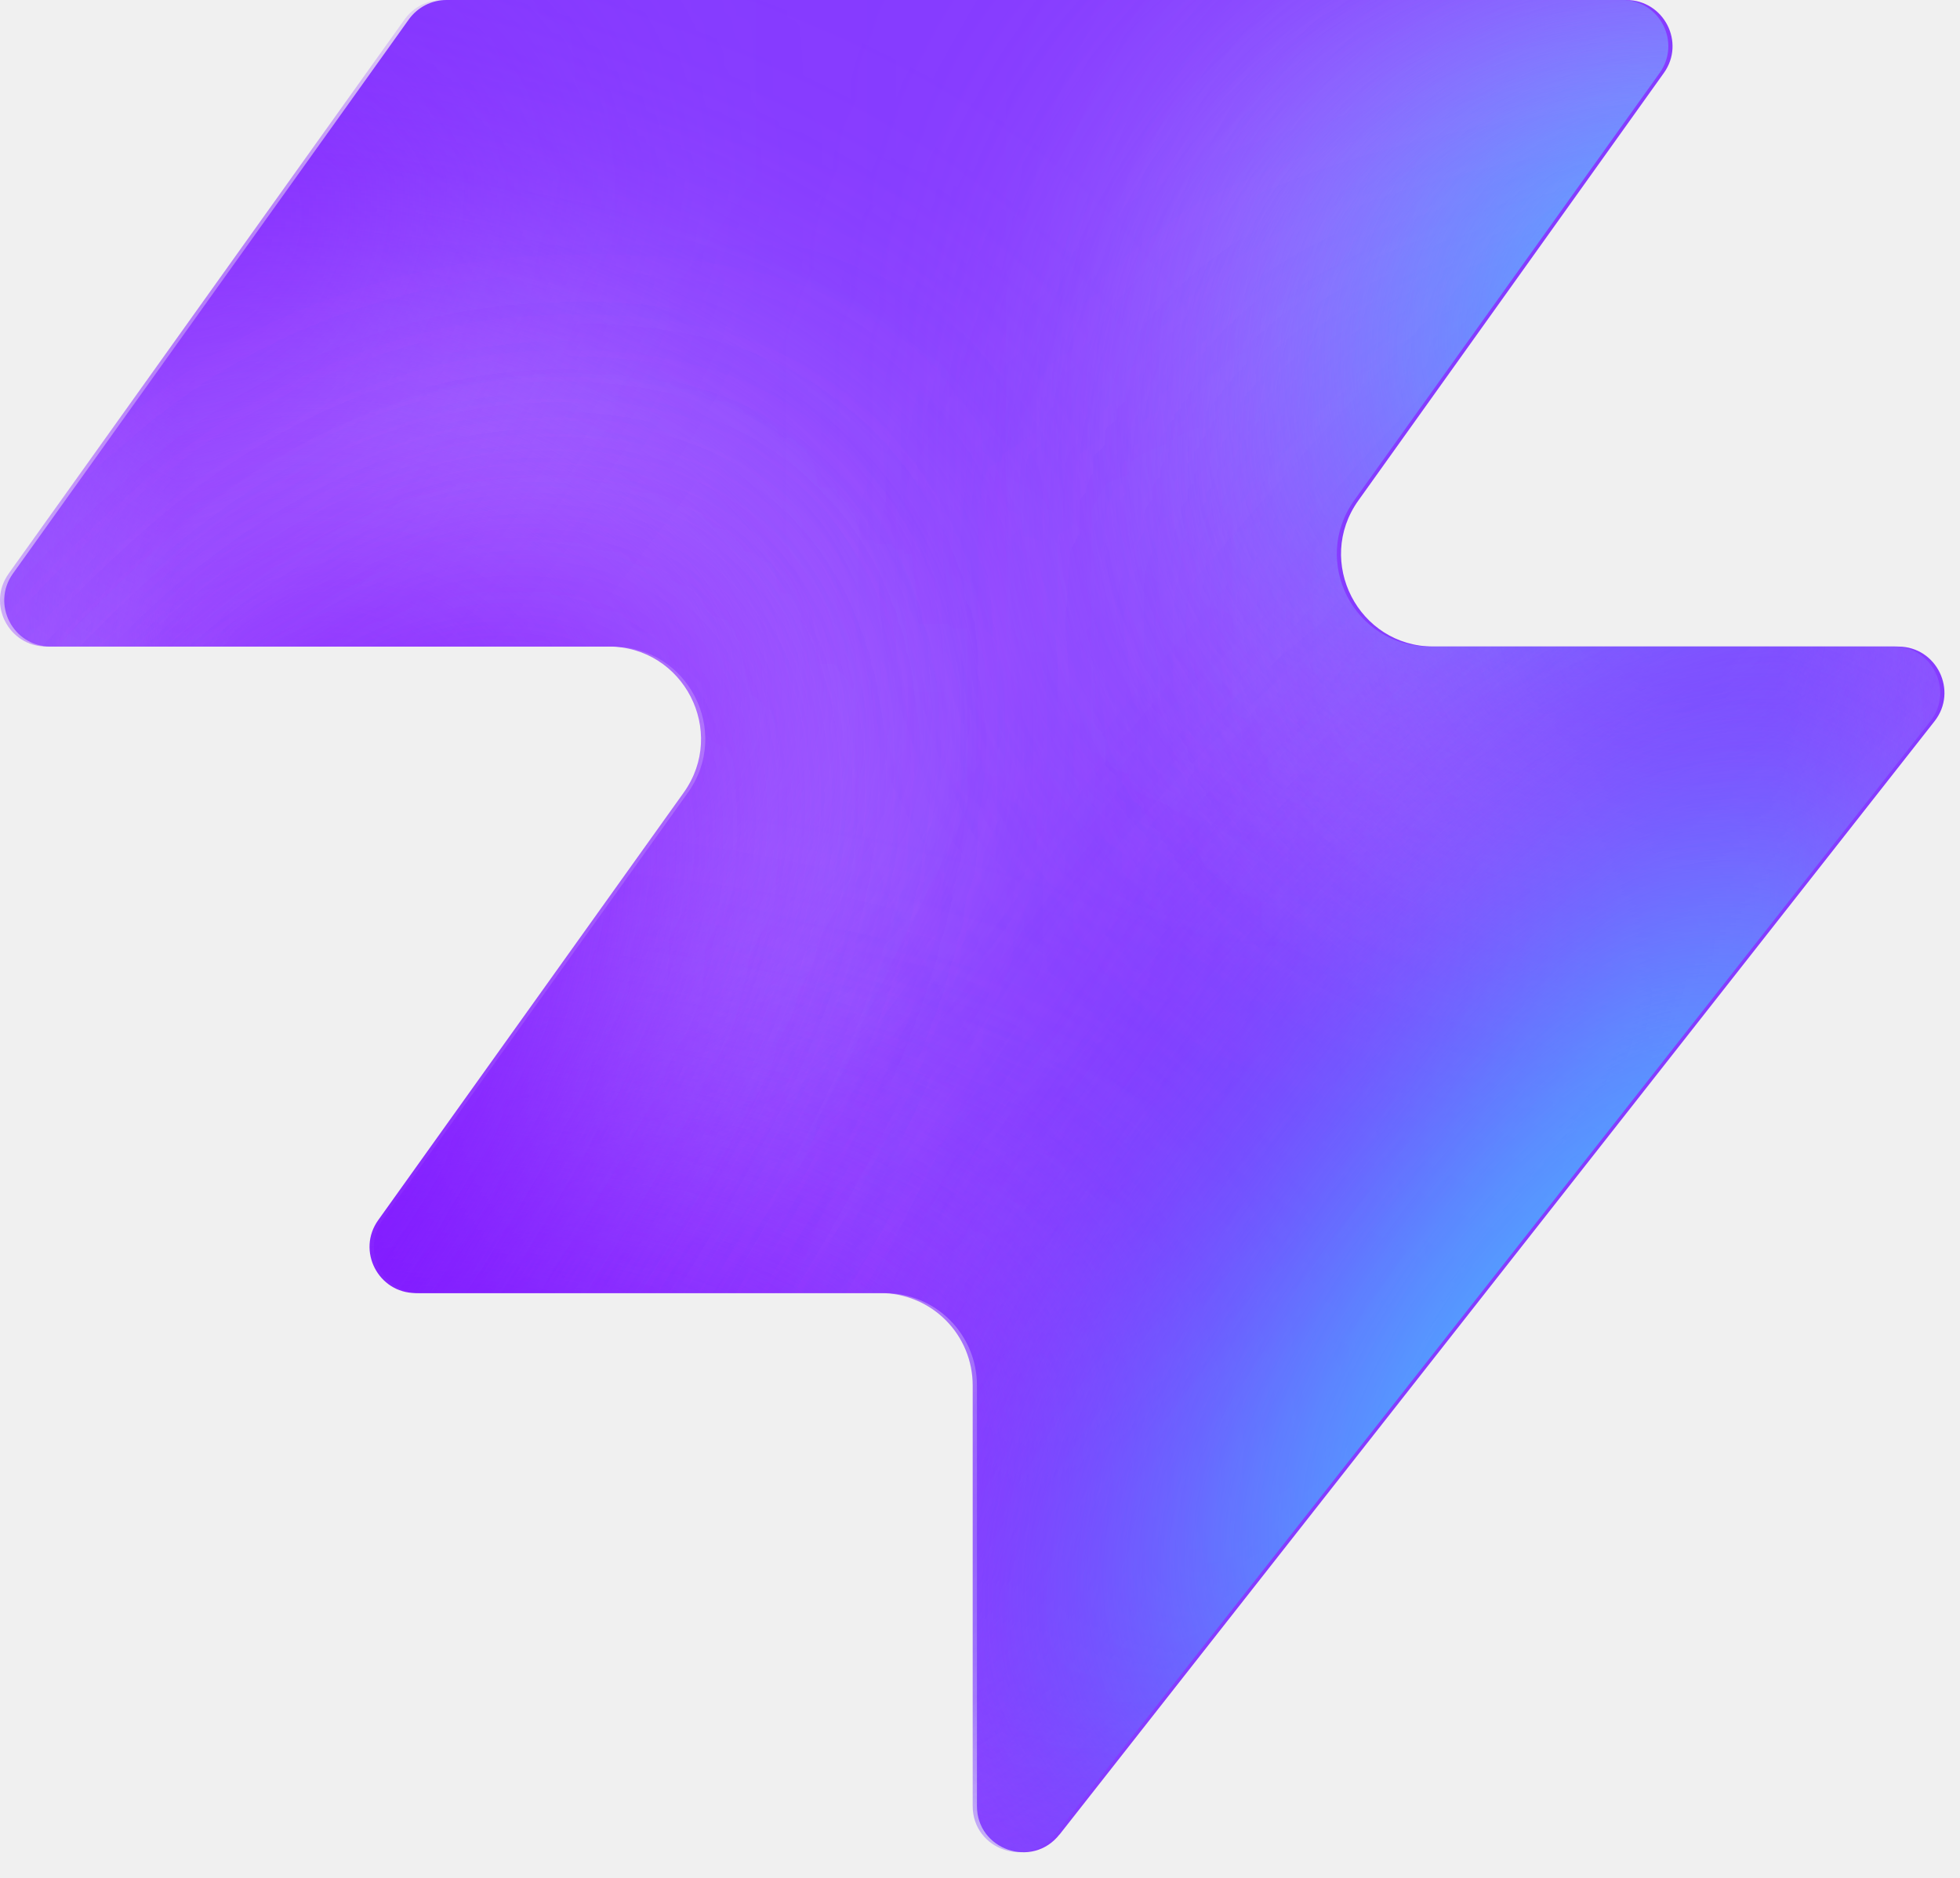
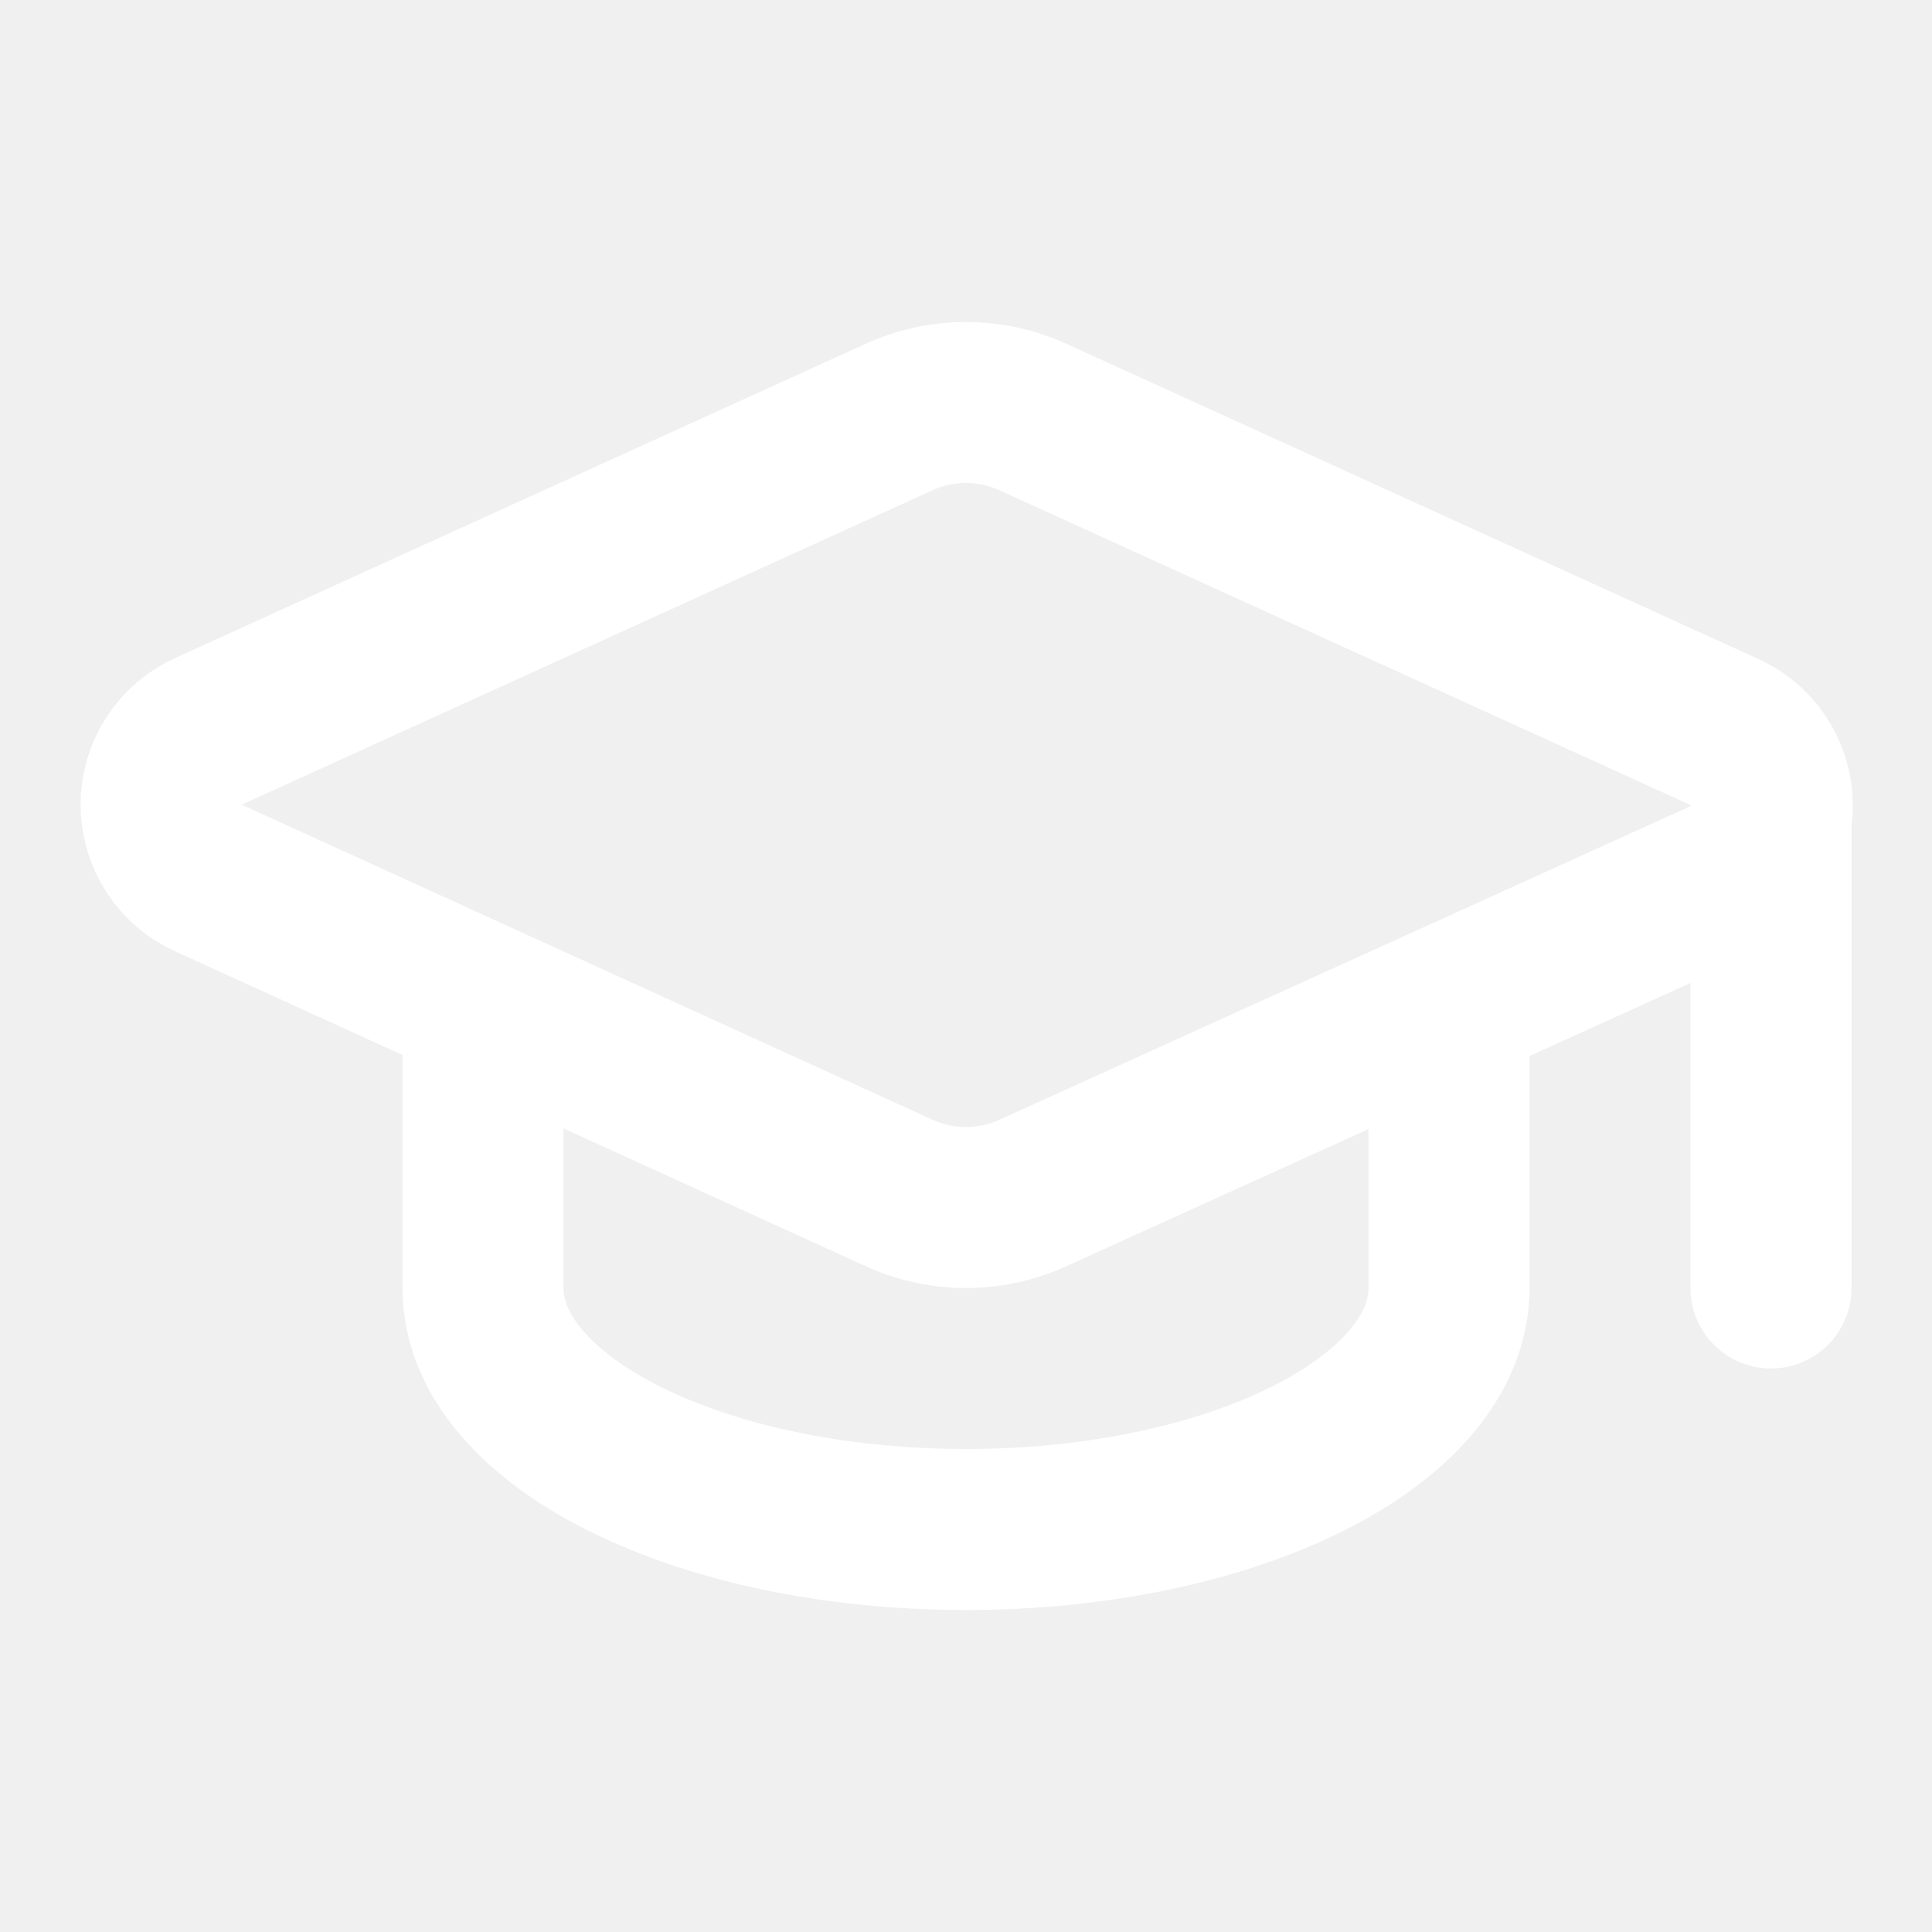
- <svg xmlns="http://www.w3.org/2000/svg" width="48" height="46" fill="none" viewBox="0 0 48 46">
-   <path fill="#863bff" d="M25.946 44.938c-.664.845-2.021.375-2.021-.698V33.937a2.26 2.26 0 0 0-2.262-2.262H10.287c-.92 0-1.456-1.04-.92-1.788l7.48-10.471c1.07-1.497 0-3.578-1.842-3.578H1.237c-.92 0-1.456-1.04-.92-1.788L10.013.474c.214-.297.556-.474.92-.474h28.894c.92 0 1.456 1.04.92 1.788l-7.48 10.471c-1.07 1.498 0 3.579 1.842 3.579h11.377c.943 0 1.473 1.088.89 1.83L25.947 44.94z" style="fill:#863bff;fill:color(display-p3 .525 .23 1);fill-opacity:1" />
-   <mask id="a" width="48" height="46" x="0" y="0" maskUnits="userSpaceOnUse" style="mask-type:alpha">
-     <path fill="#000" d="M25.842 44.938c-.664.844-2.021.375-2.021-.698V33.937a2.26 2.26 0 0 0-2.262-2.262H10.183c-.92 0-1.456-1.04-.92-1.788l7.48-10.471c1.07-1.498 0-3.579-1.842-3.579H1.133c-.92 0-1.456-1.04-.92-1.787L9.91.473c.214-.297.556-.474.92-.474h28.894c.92 0 1.456 1.04.92 1.788l-7.48 10.471c-1.07 1.498 0 3.578 1.842 3.578h11.377c.943 0 1.473 1.088.89 1.832L25.843 44.94z" style="fill:#000;fill-opacity:1" />
-   </mask>
-   <g mask="url(#a)">
-     <g filter="url(#b)">
-       <ellipse cx="5.508" cy="14.704" fill="#ede6ff" rx="5.508" ry="14.704" style="fill:#ede6ff;fill:color(display-p3 .927 .903 1);fill-opacity:1" transform="matrix(.00324 1 1 -.00324 -4.47 31.516)" />
-     </g>
-     <g filter="url(#c)">
-       <ellipse cx="10.399" cy="29.851" fill="#ede6ff" rx="10.399" ry="29.851" style="fill:#ede6ff;fill:color(display-p3 .927 .903 1);fill-opacity:1" transform="matrix(.00324 1 1 -.00324 -39.328 7.883)" />
-     </g>
-     <g filter="url(#d)">
-       <ellipse cx="5.508" cy="30.487" fill="#7e14ff" rx="5.508" ry="30.487" style="fill:#7e14ff;fill:color(display-p3 .492 .077 1);fill-opacity:1" transform="rotate(89.814 -25.913 -14.639)scale(1 -1)" />
-     </g>
-     <g filter="url(#e)">
-       <ellipse cx="5.508" cy="30.599" fill="#7e14ff" rx="5.508" ry="30.599" style="fill:#7e14ff;fill:color(display-p3 .492 .077 1);fill-opacity:1" transform="rotate(89.814 -32.644 -3.334)scale(1 -1)" />
-     </g>
-     <g filter="url(#f)">
-       <ellipse cx="5.508" cy="30.599" fill="#7e14ff" rx="5.508" ry="30.599" style="fill:#7e14ff;fill:color(display-p3 .492 .077 1);fill-opacity:1" transform="matrix(.00324 1 1 -.00324 -34.34 30.47)" />
-     </g>
-     <g filter="url(#g)">
-       <ellipse cx="14.072" cy="22.078" fill="#ede6ff" rx="14.072" ry="22.078" style="fill:#ede6ff;fill:color(display-p3 .927 .903 1);fill-opacity:1" transform="rotate(93.35 24.506 48.493)scale(-1 1)" />
-     </g>
-     <g filter="url(#h)">
-       <ellipse cx="3.47" cy="21.501" fill="#7e14ff" rx="3.47" ry="21.501" style="fill:#7e14ff;fill:color(display-p3 .492 .077 1);fill-opacity:1" transform="rotate(89.009 28.708 47.59)scale(-1 1)" />
-     </g>
-     <g filter="url(#i)">
-       <ellipse cx="3.47" cy="21.501" fill="#7e14ff" rx="3.47" ry="21.501" style="fill:#7e14ff;fill:color(display-p3 .492 .077 1);fill-opacity:1" transform="rotate(89.009 28.708 47.59)scale(-1 1)" />
-     </g>
-     <g filter="url(#j)">
-       <ellipse cx=".387" cy="8.972" fill="#7e14ff" rx="4.407" ry="29.108" style="fill:#7e14ff;fill:color(display-p3 .492 .077 1);fill-opacity:1" transform="rotate(39.51 .387 8.972)" />
-     </g>
-     <g filter="url(#k)">
-       <ellipse cx="47.523" cy="-6.092" fill="#7e14ff" rx="4.407" ry="29.108" style="fill:#7e14ff;fill:color(display-p3 .492 .077 1);fill-opacity:1" transform="rotate(37.892 47.523 -6.092)" />
-     </g>
-     <g filter="url(#l)">
-       <ellipse cx="41.412" cy="6.333" fill="#47bfff" rx="5.971" ry="9.665" style="fill:#47bfff;fill:color(display-p3 .28 .748 1);fill-opacity:1" transform="rotate(37.892 41.412 6.333)" />
-     </g>
-     <g filter="url(#m)">
-       <ellipse cx="-1.879" cy="38.332" fill="#7e14ff" rx="4.407" ry="29.108" style="fill:#7e14ff;fill:color(display-p3 .492 .077 1);fill-opacity:1" transform="rotate(37.892 -1.88 38.332)" />
-     </g>
-     <g filter="url(#n)">
-       <ellipse cx="-1.879" cy="38.332" fill="#7e14ff" rx="4.407" ry="29.108" style="fill:#7e14ff;fill:color(display-p3 .492 .077 1);fill-opacity:1" transform="rotate(37.892 -1.88 38.332)" />
-     </g>
-     <g filter="url(#o)">
-       <ellipse cx="35.651" cy="29.907" fill="#7e14ff" rx="4.407" ry="29.108" style="fill:#7e14ff;fill:color(display-p3 .492 .077 1);fill-opacity:1" transform="rotate(37.892 35.651 29.907)" />
-     </g>
-     <g filter="url(#p)">
-       <ellipse cx="38.418" cy="32.4" fill="#47bfff" rx="5.971" ry="15.297" style="fill:#47bfff;fill:color(display-p3 .28 .748 1);fill-opacity:1" transform="rotate(37.892 38.418 32.4)" />
-     </g>
-   </g>
-   <defs>
-     <filter id="b" width="60.045" height="41.654" x="-19.77" y="16.149" color-interpolation-filters="sRGB" filterUnits="userSpaceOnUse">
-       <feFlood flood-opacity="0" result="BackgroundImageFix" />
-       <feBlend in="SourceGraphic" in2="BackgroundImageFix" result="shape" />
-       <feGaussianBlur result="effect1_foregroundBlur_2002_17158" stdDeviation="7.659" />
-     </filter>
-     <filter id="c" width="90.34" height="51.437" x="-54.613" y="-7.533" color-interpolation-filters="sRGB" filterUnits="userSpaceOnUse">
-       <feFlood flood-opacity="0" result="BackgroundImageFix" />
-       <feBlend in="SourceGraphic" in2="BackgroundImageFix" result="shape" />
-       <feGaussianBlur result="effect1_foregroundBlur_2002_17158" stdDeviation="7.659" />
-     </filter>
-     <filter id="d" width="79.355" height="29.4" x="-49.64" y="2.03" color-interpolation-filters="sRGB" filterUnits="userSpaceOnUse">
-       <feFlood flood-opacity="0" result="BackgroundImageFix" />
-       <feBlend in="SourceGraphic" in2="BackgroundImageFix" result="shape" />
-       <feGaussianBlur result="effect1_foregroundBlur_2002_17158" stdDeviation="4.596" />
-     </filter>
-     <filter id="e" width="79.579" height="29.4" x="-45.045" y="20.029" color-interpolation-filters="sRGB" filterUnits="userSpaceOnUse">
-       <feFlood flood-opacity="0" result="BackgroundImageFix" />
-       <feBlend in="SourceGraphic" in2="BackgroundImageFix" result="shape" />
-       <feGaussianBlur result="effect1_foregroundBlur_2002_17158" stdDeviation="4.596" />
-     </filter>
-     <filter id="f" width="79.579" height="29.4" x="-43.513" y="21.178" color-interpolation-filters="sRGB" filterUnits="userSpaceOnUse">
-       <feFlood flood-opacity="0" result="BackgroundImageFix" />
-       <feBlend in="SourceGraphic" in2="BackgroundImageFix" result="shape" />
-       <feGaussianBlur result="effect1_foregroundBlur_2002_17158" stdDeviation="4.596" />
-     </filter>
-     <filter id="g" width="74.749" height="58.852" x="15.756" y="-17.901" color-interpolation-filters="sRGB" filterUnits="userSpaceOnUse">
-       <feFlood flood-opacity="0" result="BackgroundImageFix" />
-       <feBlend in="SourceGraphic" in2="BackgroundImageFix" result="shape" />
-       <feGaussianBlur result="effect1_foregroundBlur_2002_17158" stdDeviation="7.659" />
-     </filter>
-     <filter id="h" width="61.377" height="25.362" x="23.548" y="2.284" color-interpolation-filters="sRGB" filterUnits="userSpaceOnUse">
-       <feFlood flood-opacity="0" result="BackgroundImageFix" />
-       <feBlend in="SourceGraphic" in2="BackgroundImageFix" result="shape" />
-       <feGaussianBlur result="effect1_foregroundBlur_2002_17158" stdDeviation="4.596" />
-     </filter>
-     <filter id="i" width="61.377" height="25.362" x="23.548" y="2.284" color-interpolation-filters="sRGB" filterUnits="userSpaceOnUse">
-       <feFlood flood-opacity="0" result="BackgroundImageFix" />
-       <feBlend in="SourceGraphic" in2="BackgroundImageFix" result="shape" />
-       <feGaussianBlur result="effect1_foregroundBlur_2002_17158" stdDeviation="4.596" />
-     </filter>
-     <filter id="j" width="56.045" height="63.649" x="-27.636" y="-22.853" color-interpolation-filters="sRGB" filterUnits="userSpaceOnUse">
-       <feFlood flood-opacity="0" result="BackgroundImageFix" />
-       <feBlend in="SourceGraphic" in2="BackgroundImageFix" result="shape" />
-       <feGaussianBlur result="effect1_foregroundBlur_2002_17158" stdDeviation="4.596" />
-     </filter>
-     <filter id="k" width="54.814" height="64.646" x="20.116" y="-38.415" color-interpolation-filters="sRGB" filterUnits="userSpaceOnUse">
-       <feFlood flood-opacity="0" result="BackgroundImageFix" />
-       <feBlend in="SourceGraphic" in2="BackgroundImageFix" result="shape" />
-       <feGaussianBlur result="effect1_foregroundBlur_2002_17158" stdDeviation="4.596" />
-     </filter>
-     <filter id="l" width="33.541" height="35.313" x="24.641" y="-11.323" color-interpolation-filters="sRGB" filterUnits="userSpaceOnUse">
-       <feFlood flood-opacity="0" result="BackgroundImageFix" />
-       <feBlend in="SourceGraphic" in2="BackgroundImageFix" result="shape" />
-       <feGaussianBlur result="effect1_foregroundBlur_2002_17158" stdDeviation="4.596" />
-     </filter>
-     <filter id="m" width="54.814" height="64.646" x="-29.286" y="6.009" color-interpolation-filters="sRGB" filterUnits="userSpaceOnUse">
-       <feFlood flood-opacity="0" result="BackgroundImageFix" />
-       <feBlend in="SourceGraphic" in2="BackgroundImageFix" result="shape" />
-       <feGaussianBlur result="effect1_foregroundBlur_2002_17158" stdDeviation="4.596" />
-     </filter>
-     <filter id="n" width="54.814" height="64.646" x="-29.286" y="6.009" color-interpolation-filters="sRGB" filterUnits="userSpaceOnUse">
-       <feFlood flood-opacity="0" result="BackgroundImageFix" />
-       <feBlend in="SourceGraphic" in2="BackgroundImageFix" result="shape" />
-       <feGaussianBlur result="effect1_foregroundBlur_2002_17158" stdDeviation="4.596" />
-     </filter>
-     <filter id="o" width="54.814" height="64.646" x="8.244" y="-2.416" color-interpolation-filters="sRGB" filterUnits="userSpaceOnUse">
-       <feFlood flood-opacity="0" result="BackgroundImageFix" />
-       <feBlend in="SourceGraphic" in2="BackgroundImageFix" result="shape" />
-       <feGaussianBlur result="effect1_foregroundBlur_2002_17158" stdDeviation="4.596" />
-     </filter>
-     <filter id="p" width="39.409" height="43.623" x="18.713" y="10.588" color-interpolation-filters="sRGB" filterUnits="userSpaceOnUse">
-       <feFlood flood-opacity="0" result="BackgroundImageFix" />
-       <feBlend in="SourceGraphic" in2="BackgroundImageFix" result="shape" />
-       <feGaussianBlur result="effect1_foregroundBlur_2002_17158" stdDeviation="4.596" />
-     </filter>
-   </defs>
+ <svg xmlns="http://www.w3.org/2000/svg" width="48" height="48" viewBox="0 0 24 24" fill="none" stroke="#ffffff" stroke-width="2" stroke-linecap="round" stroke-linejoin="round">
+   <path d="M21.42 10.922a1 1 0 0 0-.019-1.838L12.83 5.18a2 2 0 0 0-1.66 0L2.6 9.08a1 1 0 0 0 0 1.832l8.57 3.908a2 2 0 0 0 1.66 0z" />
+   <path d="M22 10v6" />
+   <path d="M6 12.5V16a6 3 0 0 0 12 0v-3.5" />
</svg>
